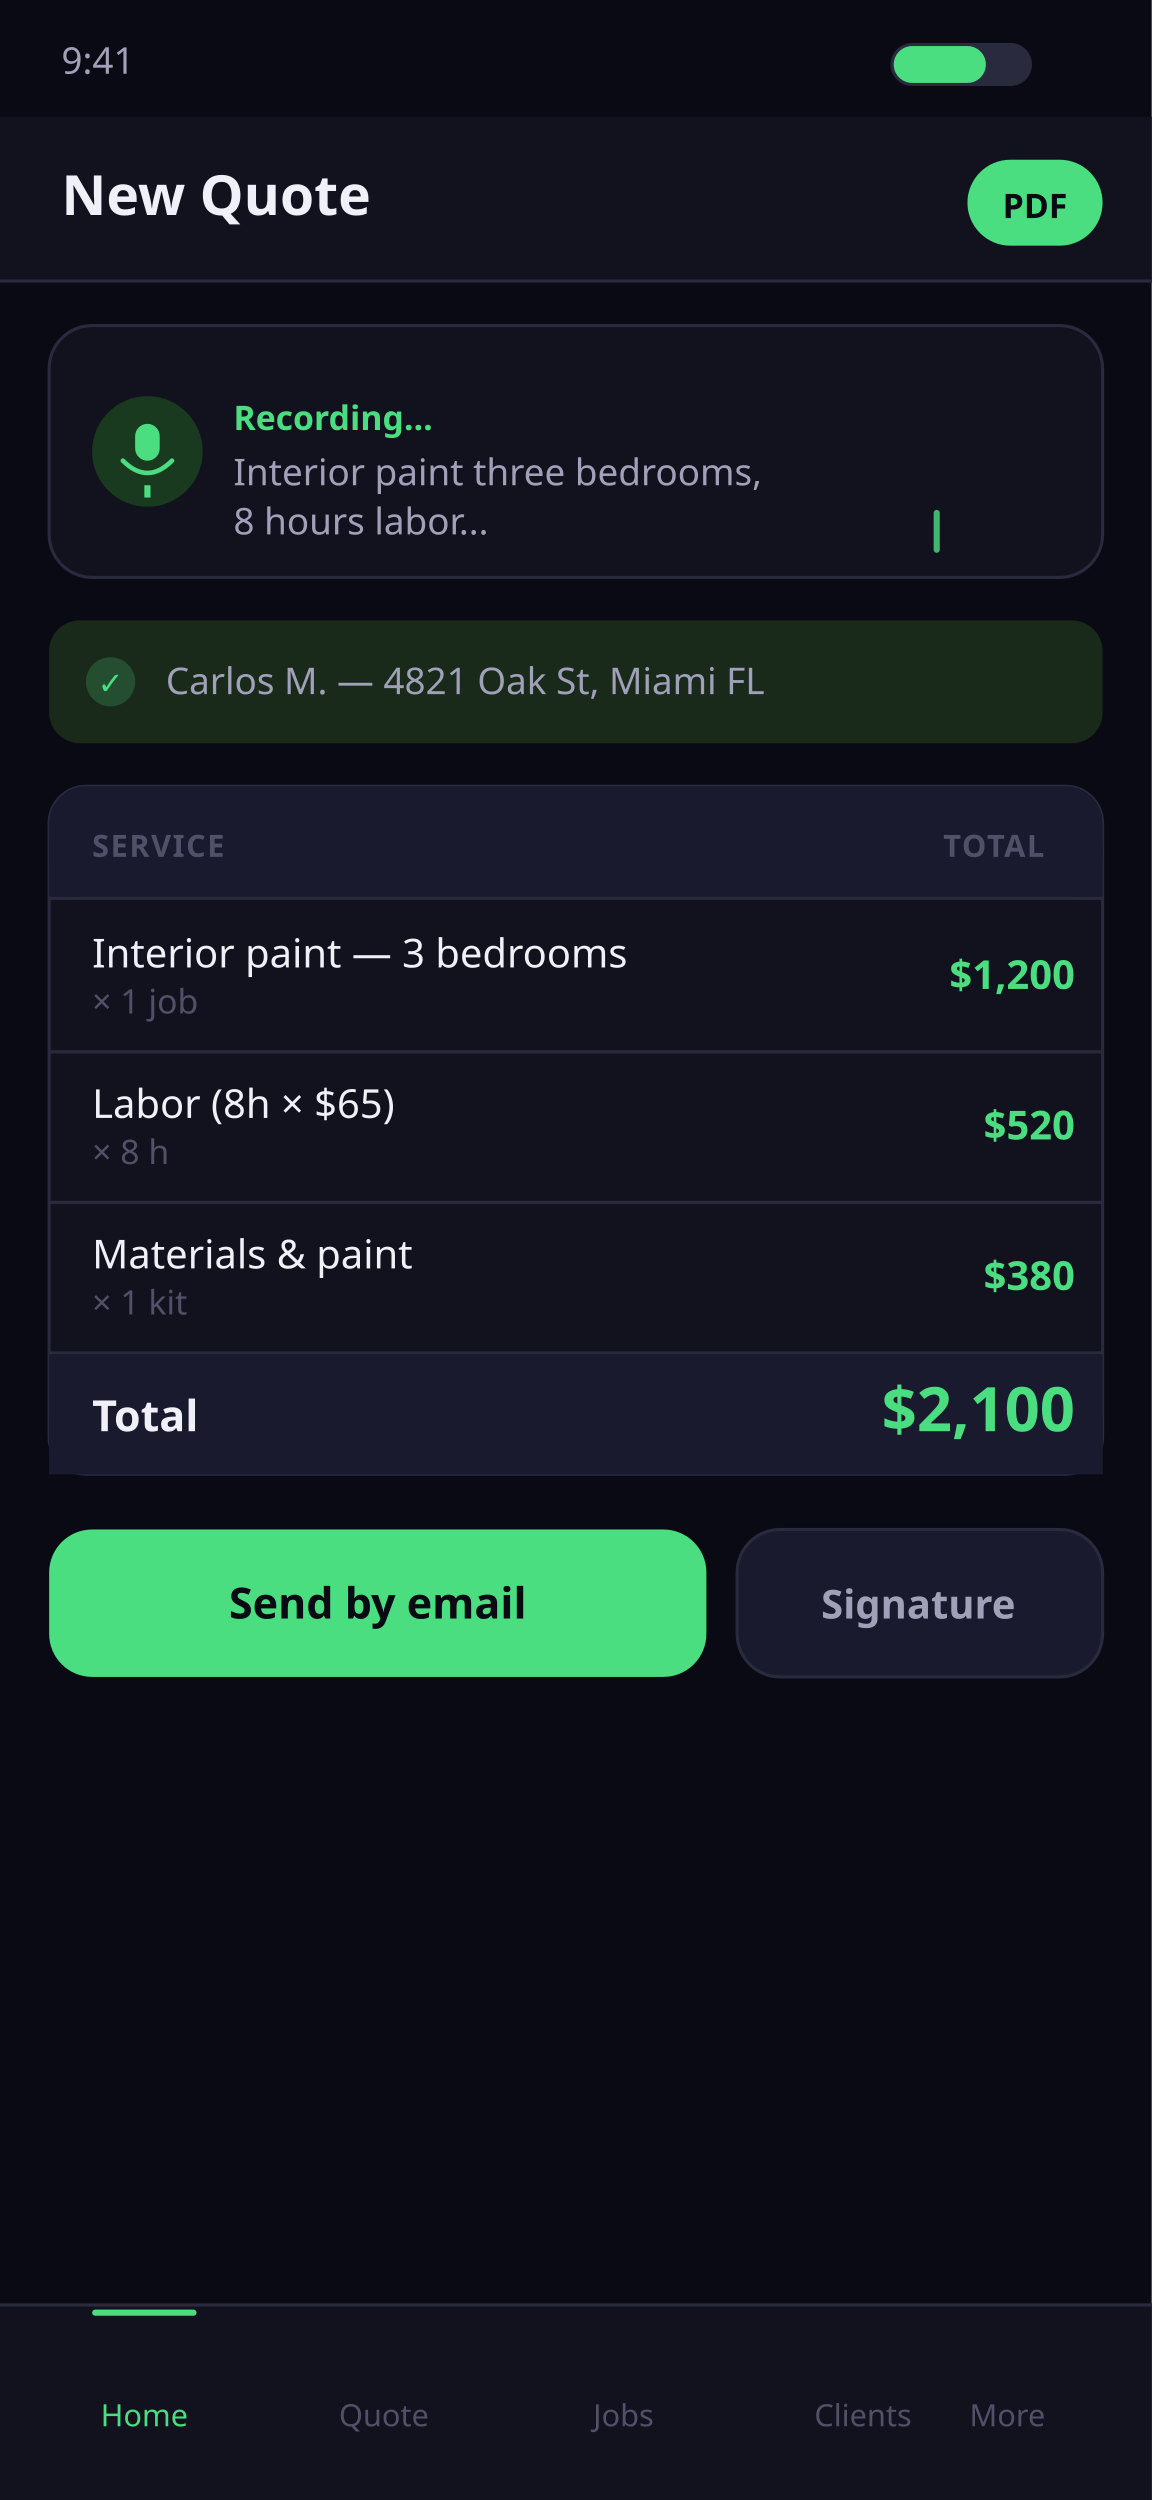
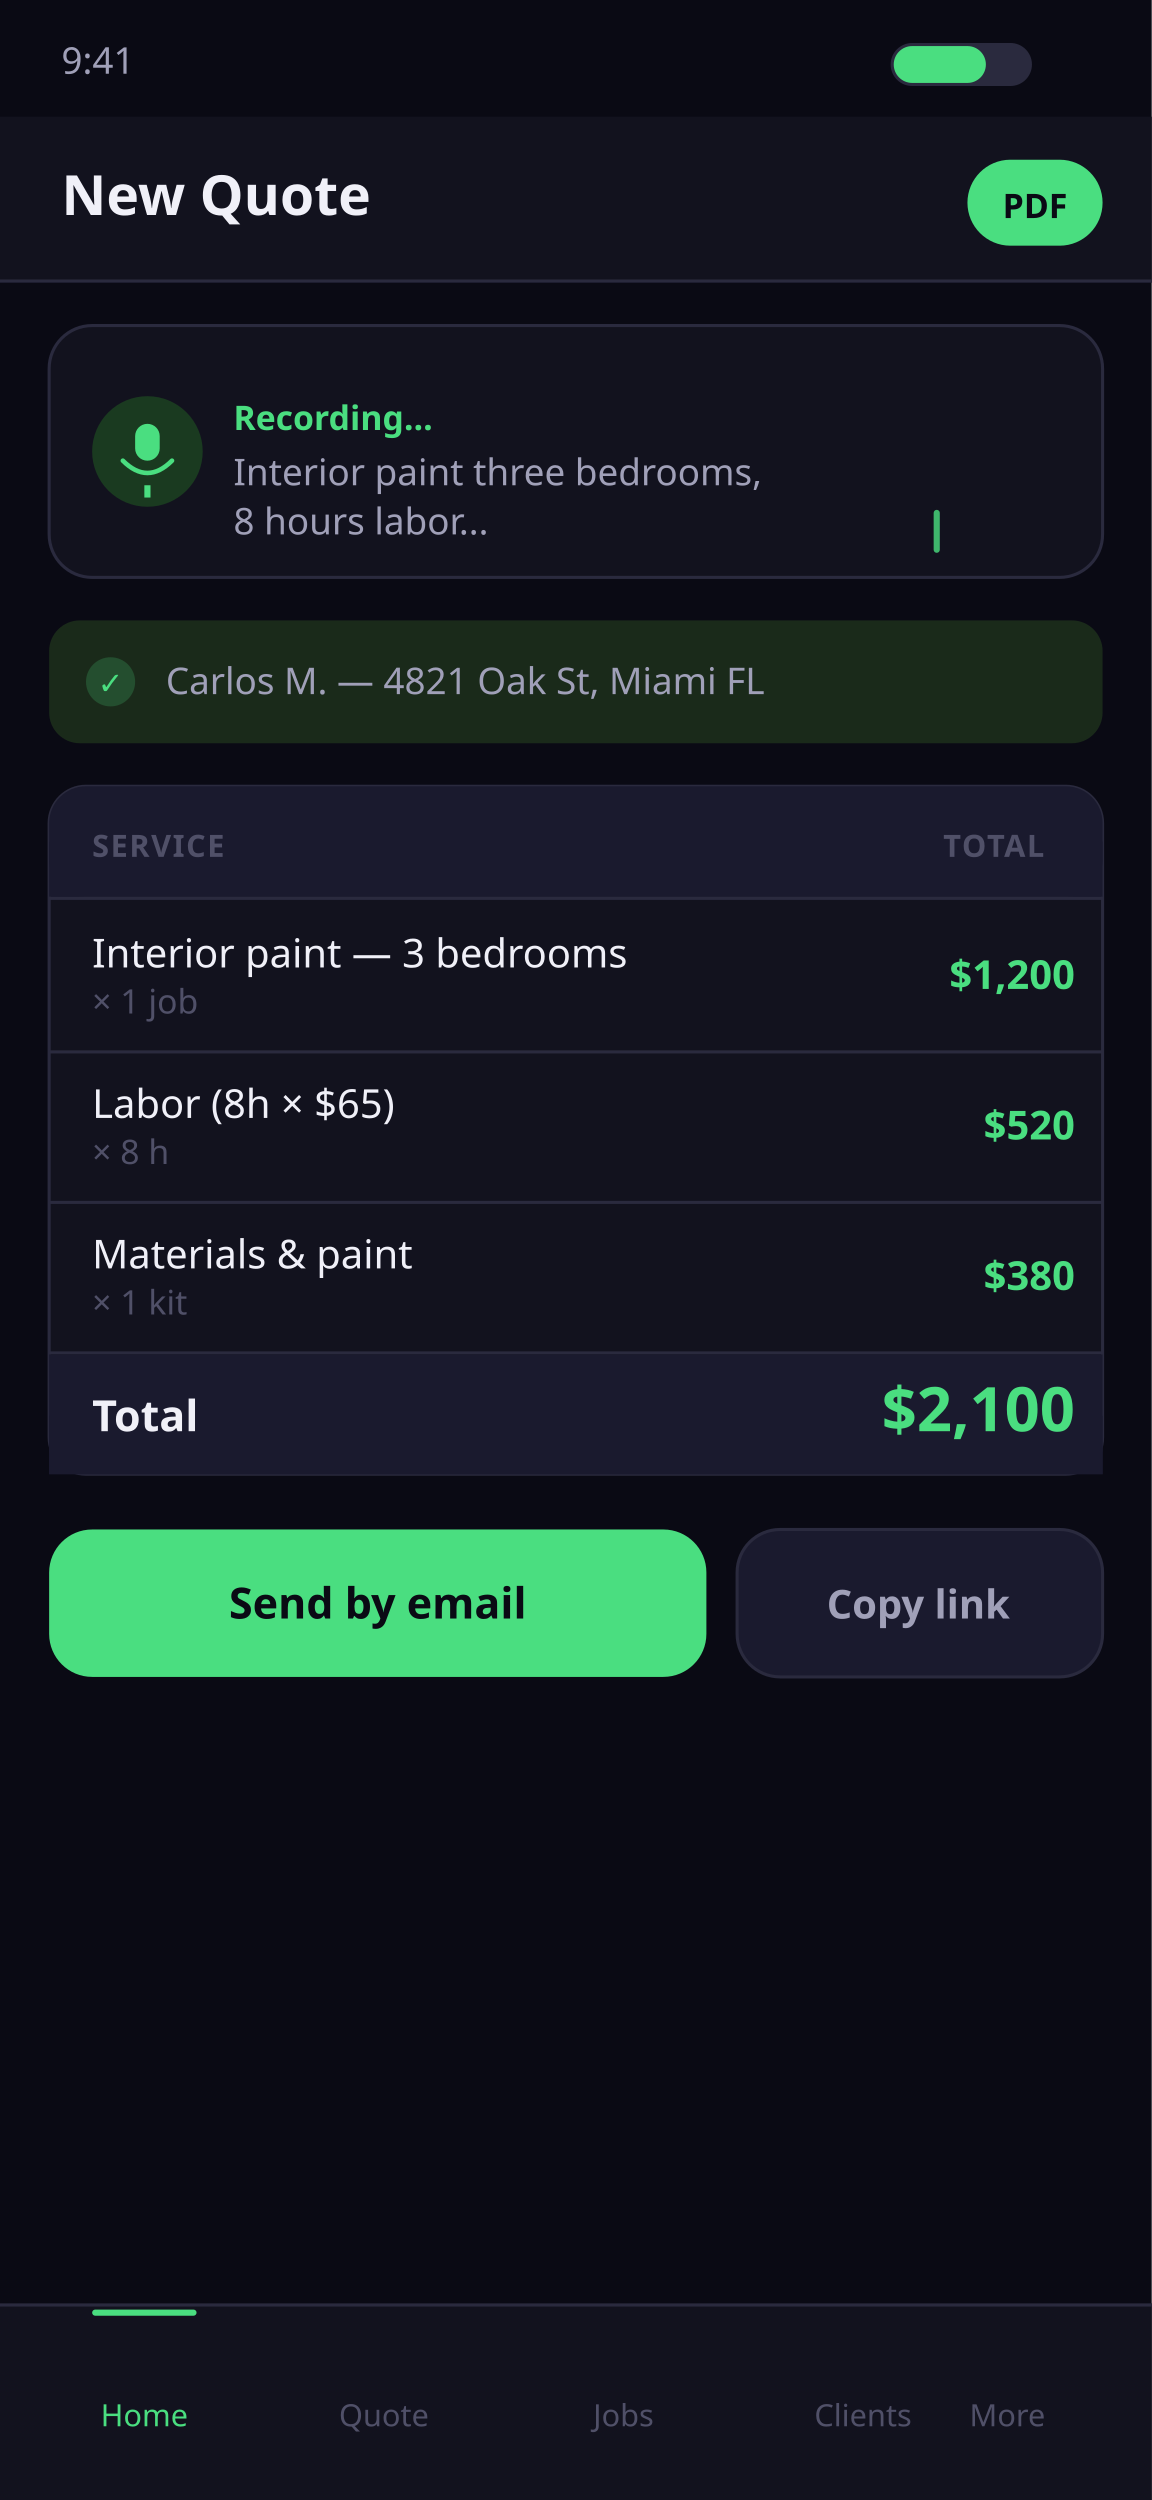
<svg xmlns="http://www.w3.org/2000/svg" viewBox="0 0 375 814" width="375" height="814">
  <rect width="375" height="814" fill="#0a0a14" />
  <text x="20" y="24" fill="#a0a0b8" font-size="12" font-family="system-ui,sans-serif">9:41</text>
  <rect x="290" y="14" width="46" height="14" rx="7" fill="#2a2a3e" />
  <rect x="291" y="15" width="30" height="12" rx="6" fill="#4ade80" />
  <rect x="0" y="38" width="375" height="54" fill="#12121e" />
  <rect x="0" y="91" width="375" height="1" fill="#2a2a3e" />
  <text x="20" y="70" fill="#f0f0f8" font-size="18" font-weight="700" font-family="system-ui,sans-serif">New Quote</text>
  <rect x="315" y="52" width="44" height="28" rx="14" fill="#4ade80" />
  <text x="337" y="71" fill="#0a0a14" font-size="11" font-weight="700" font-family="system-ui,sans-serif" text-anchor="middle">PDF</text>
  <rect x="16" y="106" width="343" height="82" rx="14" fill="#12121e" stroke="#2a2a3e" stroke-width="1" />
  <circle cx="48" cy="147" r="18" fill="#1a3a20" />
  <rect x="44" y="138" width="8" height="12" rx="4" fill="#4ade80" />
  <path d="M40 150 Q48 158 56 150" stroke="#4ade80" stroke-width="1.5" fill="none" stroke-linecap="round" />
  <rect x="47" y="158" width="2" height="4" fill="#4ade80" />
  <text x="76" y="140" fill="#4ade80" font-size="11" font-weight="700" font-family="system-ui,sans-serif">Recording...</text>
  <text x="76" y="158" fill="#a0a0b8" font-size="12" font-family="system-ui,sans-serif">Interior paint three bedrooms,</text>
  <text x="76" y="174" fill="#a0a0b8" font-size="12" font-family="system-ui,sans-serif">8 hours labor...</text>
  <rect x="304" y="166" width="2" height="14" rx="1" fill="#4ade80" opacity="0.8" />
  <rect x="16" y="202" width="343" height="40" rx="10" fill="#1a2a1a" />
  <circle cx="36" cy="222" r="8" fill="#4ade80" opacity="0.2" />
  <text x="36" y="226" fill="#4ade80" font-size="10" font-family="system-ui,sans-serif" text-anchor="middle">✓</text>
  <text x="54" y="226" fill="#a0a0b8" font-size="12" font-family="system-ui,sans-serif">Carlos M. — 4821 Oak St, Miami FL</text>
  <rect x="16" y="256" width="343" height="224" rx="12" fill="#12121e" stroke="#2a2a3e" stroke-width="1" />
  <rect x="16" y="256" width="343" height="36" rx="12" fill="#1a1a2e" />
  <rect x="16" y="274" width="343" height="18" fill="#1a1a2e" />
  <text x="30" y="279" fill="#505068" font-size="10" font-weight="600" font-family="system-ui,sans-serif" letter-spacing="0.05em">SERVICE</text>
  <text x="340" y="279" fill="#505068" font-size="10" font-weight="600" font-family="system-ui,sans-serif" text-anchor="end" letter-spacing="0.05em">TOTAL</text>
  <rect x="16" y="292" width="343" height="1" fill="#2a2a3e" />
  <text x="30" y="315" fill="#f0f0f8" font-size="13" font-family="system-ui,sans-serif">Interior paint — 3 bedrooms</text>
  <text x="30" y="330" fill="#505068" font-size="11" font-family="system-ui,sans-serif">× 1 job</text>
  <text x="350" y="322" fill="#4ade80" font-size="13" font-weight="600" font-family="system-ui,sans-serif" text-anchor="end">$1,200</text>
  <rect x="16" y="342" width="343" height="1" fill="#2a2a3e" />
  <text x="30" y="364" fill="#f0f0f8" font-size="13" font-family="system-ui,sans-serif">Labor (8h × $65)</text>
  <text x="30" y="379" fill="#505068" font-size="11" font-family="system-ui,sans-serif">× 8 h</text>
  <text x="350" y="371" fill="#4ade80" font-size="13" font-weight="600" font-family="system-ui,sans-serif" text-anchor="end">$520</text>
  <rect x="16" y="391" width="343" height="1" fill="#2a2a3e" />
  <text x="30" y="413" fill="#f0f0f8" font-size="13" font-family="system-ui,sans-serif">Materials &amp; paint</text>
  <text x="30" y="428" fill="#505068" font-size="11" font-family="system-ui,sans-serif">× 1 kit</text>
  <text x="350" y="420" fill="#4ade80" font-size="13" font-weight="600" font-family="system-ui,sans-serif" text-anchor="end">$380</text>
  <rect x="16" y="440" width="343" height="1" fill="#2a2a3e" />
  <rect x="16" y="441" width="343" height="39" rx="0" fill="#1a1a2e" />
  <rect x="16" y="461" width="343" height="19" rx="0" fill="#1a1a2e" />
  <rect x="16" y="466" width="343" height="12" rx="12" fill="#1a1a2e" />
  <text x="30" y="466" fill="#f0f0f8" font-size="14" font-weight="700" font-family="system-ui,sans-serif">Total</text>
  <text x="350" y="466" fill="#4ade80" font-size="20" font-weight="800" font-family="system-ui,sans-serif" text-anchor="end">$2,100</text>
  <rect x="16" y="498" width="214" height="48" rx="14" fill="#4ade80" />
  <text x="123" y="527" fill="#0a0a14" font-size="14" font-weight="700" font-family="system-ui,sans-serif" text-anchor="middle">Send by email</text>
  <rect x="240" y="498" width="119" height="48" rx="14" fill="#1a1a2e" stroke="#2a2a3e" stroke-width="1" />
-   <text x="299" y="527" fill="#a0a0b8" font-size="13" font-weight="600" font-family="system-ui,sans-serif" text-anchor="middle">Signature</text>
+   <text x="299" y="527" fill="#a0a0b8" font-size="13" font-weight="600" font-family="system-ui,sans-serif" text-anchor="middle">Copy link</text>
  <rect x="0" y="750" width="375" height="64" fill="#12121e" />
  <rect x="0" y="750" width="375" height="1" fill="#2a2a3e" />
  <text x="47" y="790" fill="#4ade80" font-size="10" font-family="system-ui,sans-serif" text-anchor="middle">Home</text>
  <text x="125" y="790" fill="#505068" font-size="10" font-family="system-ui,sans-serif" text-anchor="middle">Quote</text>
  <text x="203" y="790" fill="#505068" font-size="10" font-family="system-ui,sans-serif" text-anchor="middle">Jobs</text>
  <text x="281" y="790" fill="#505068" font-size="10" font-family="system-ui,sans-serif" text-anchor="middle">Clients</text>
  <text x="328" y="790" fill="#505068" font-size="10" font-family="system-ui,sans-serif" text-anchor="middle">More</text>
  <rect x="30" y="752" width="34" height="2" rx="1" fill="#4ade80" />
</svg>
